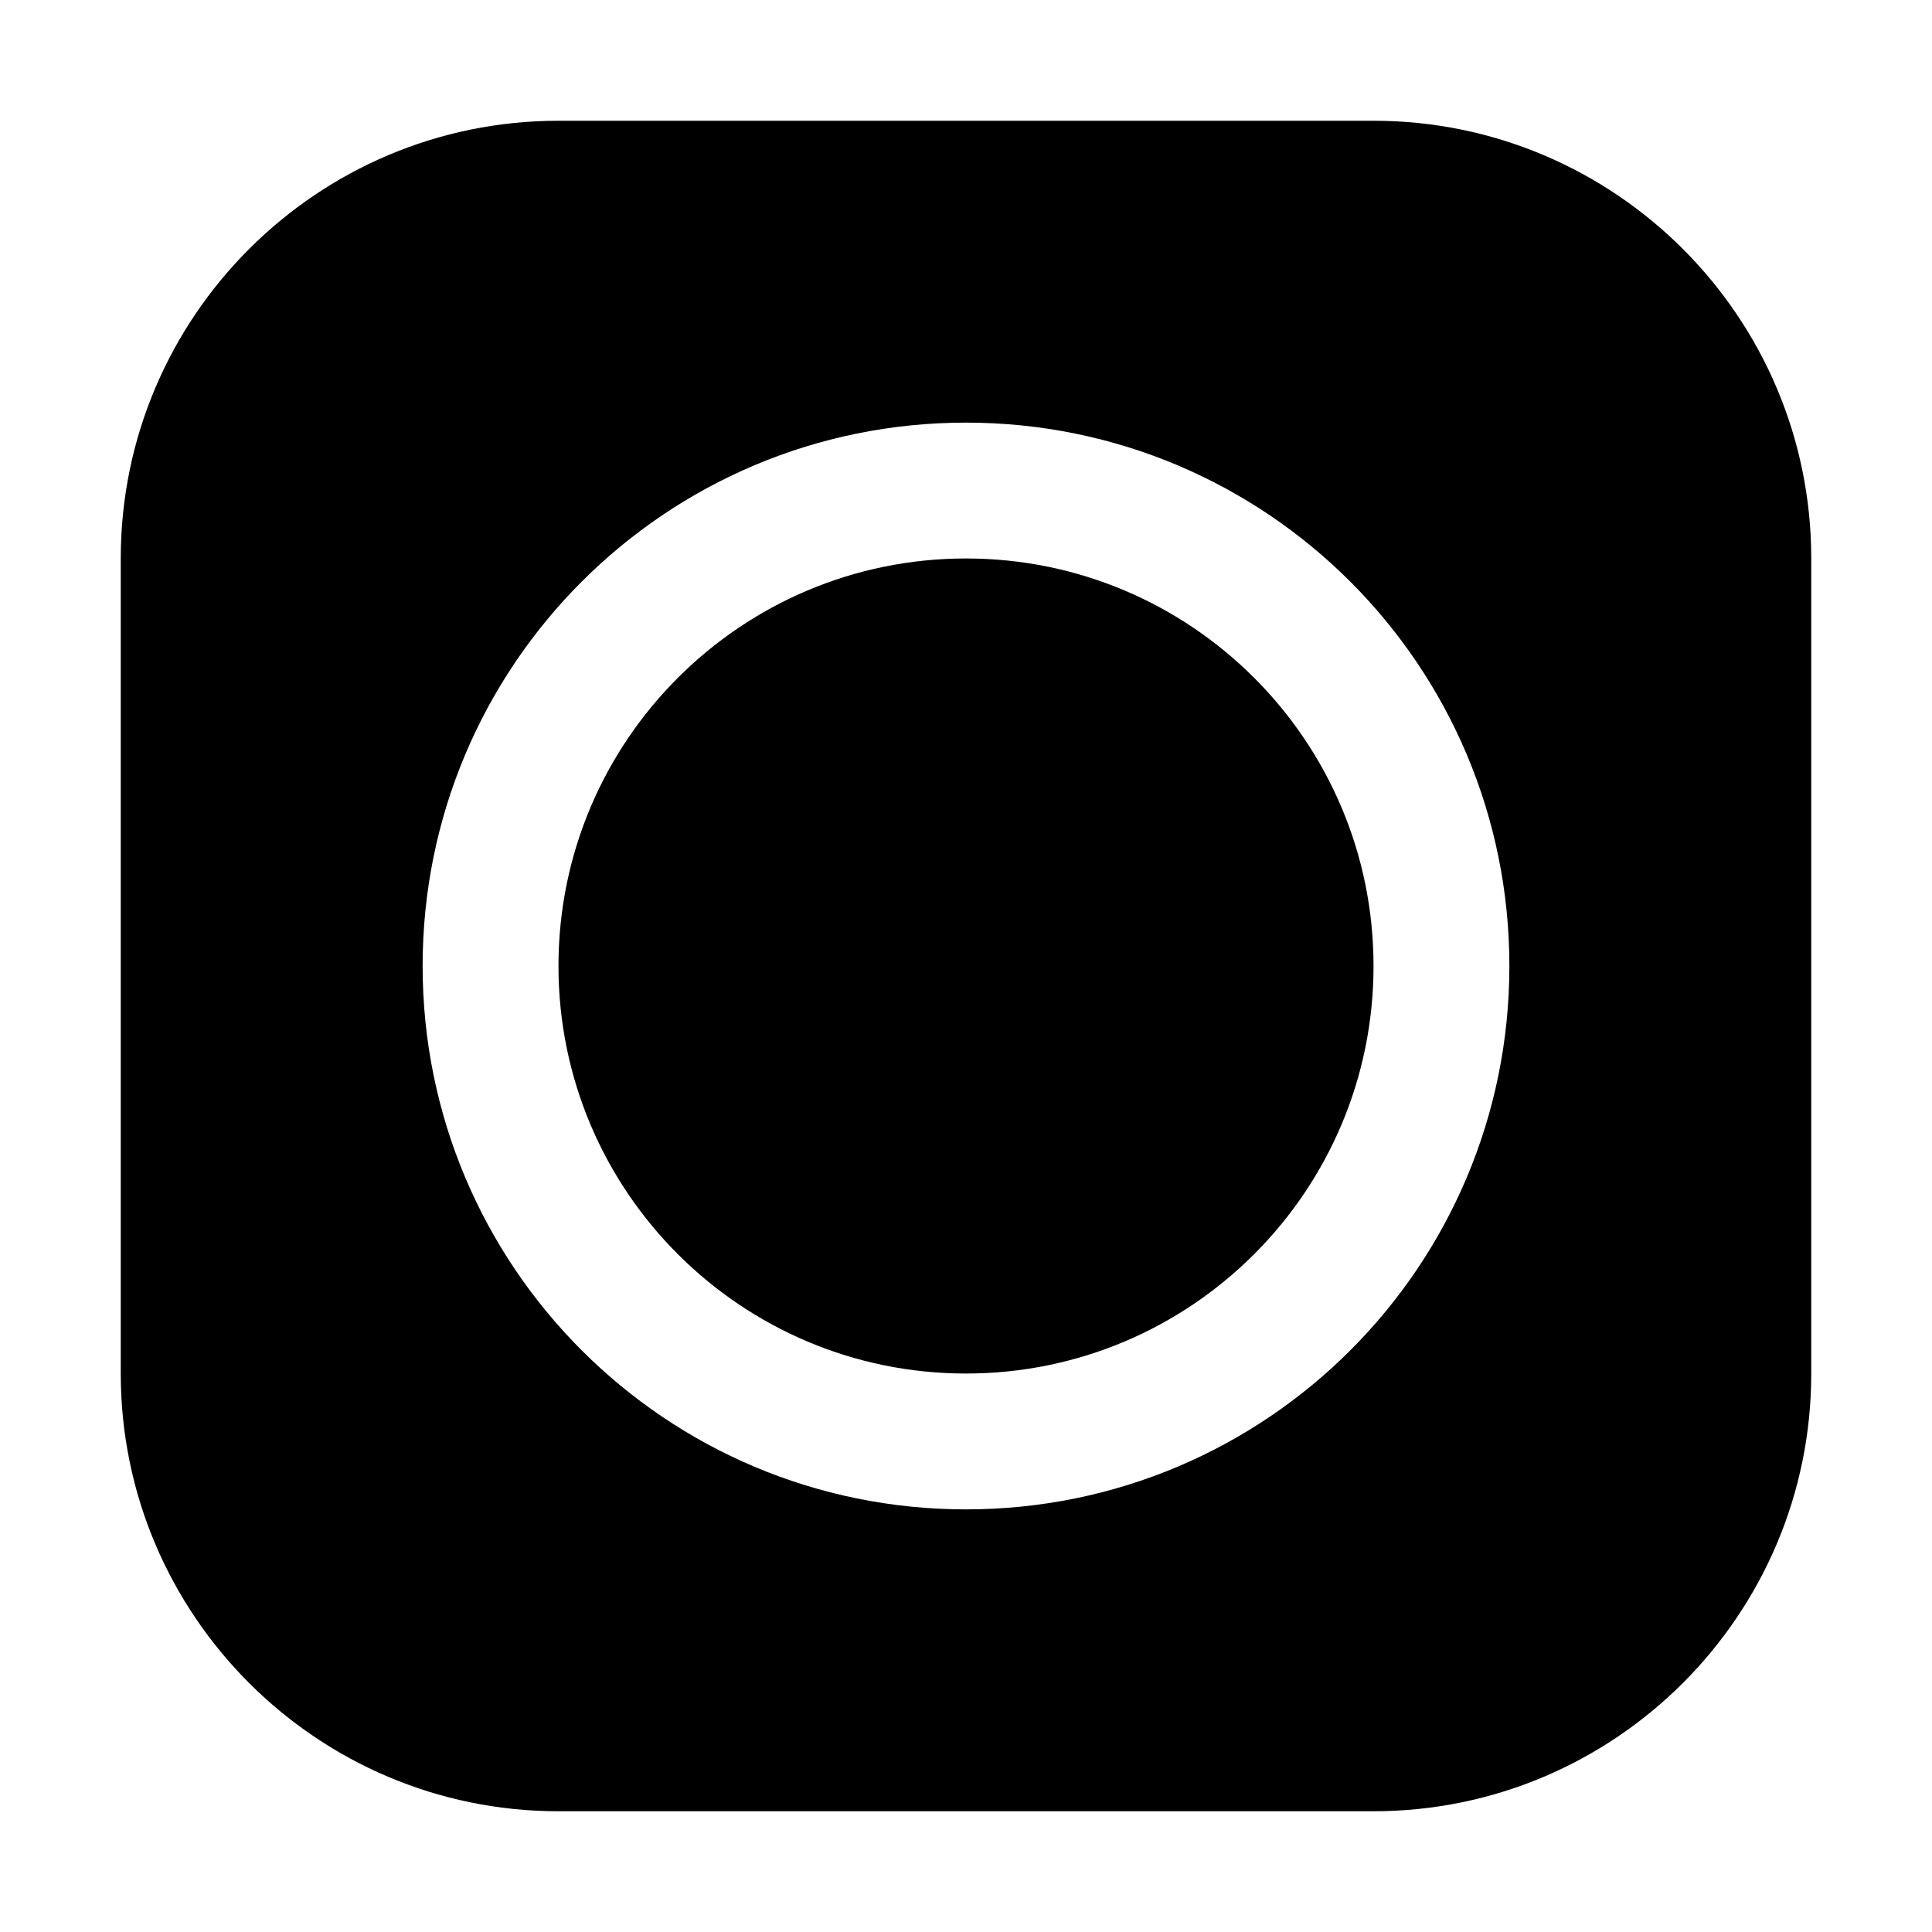
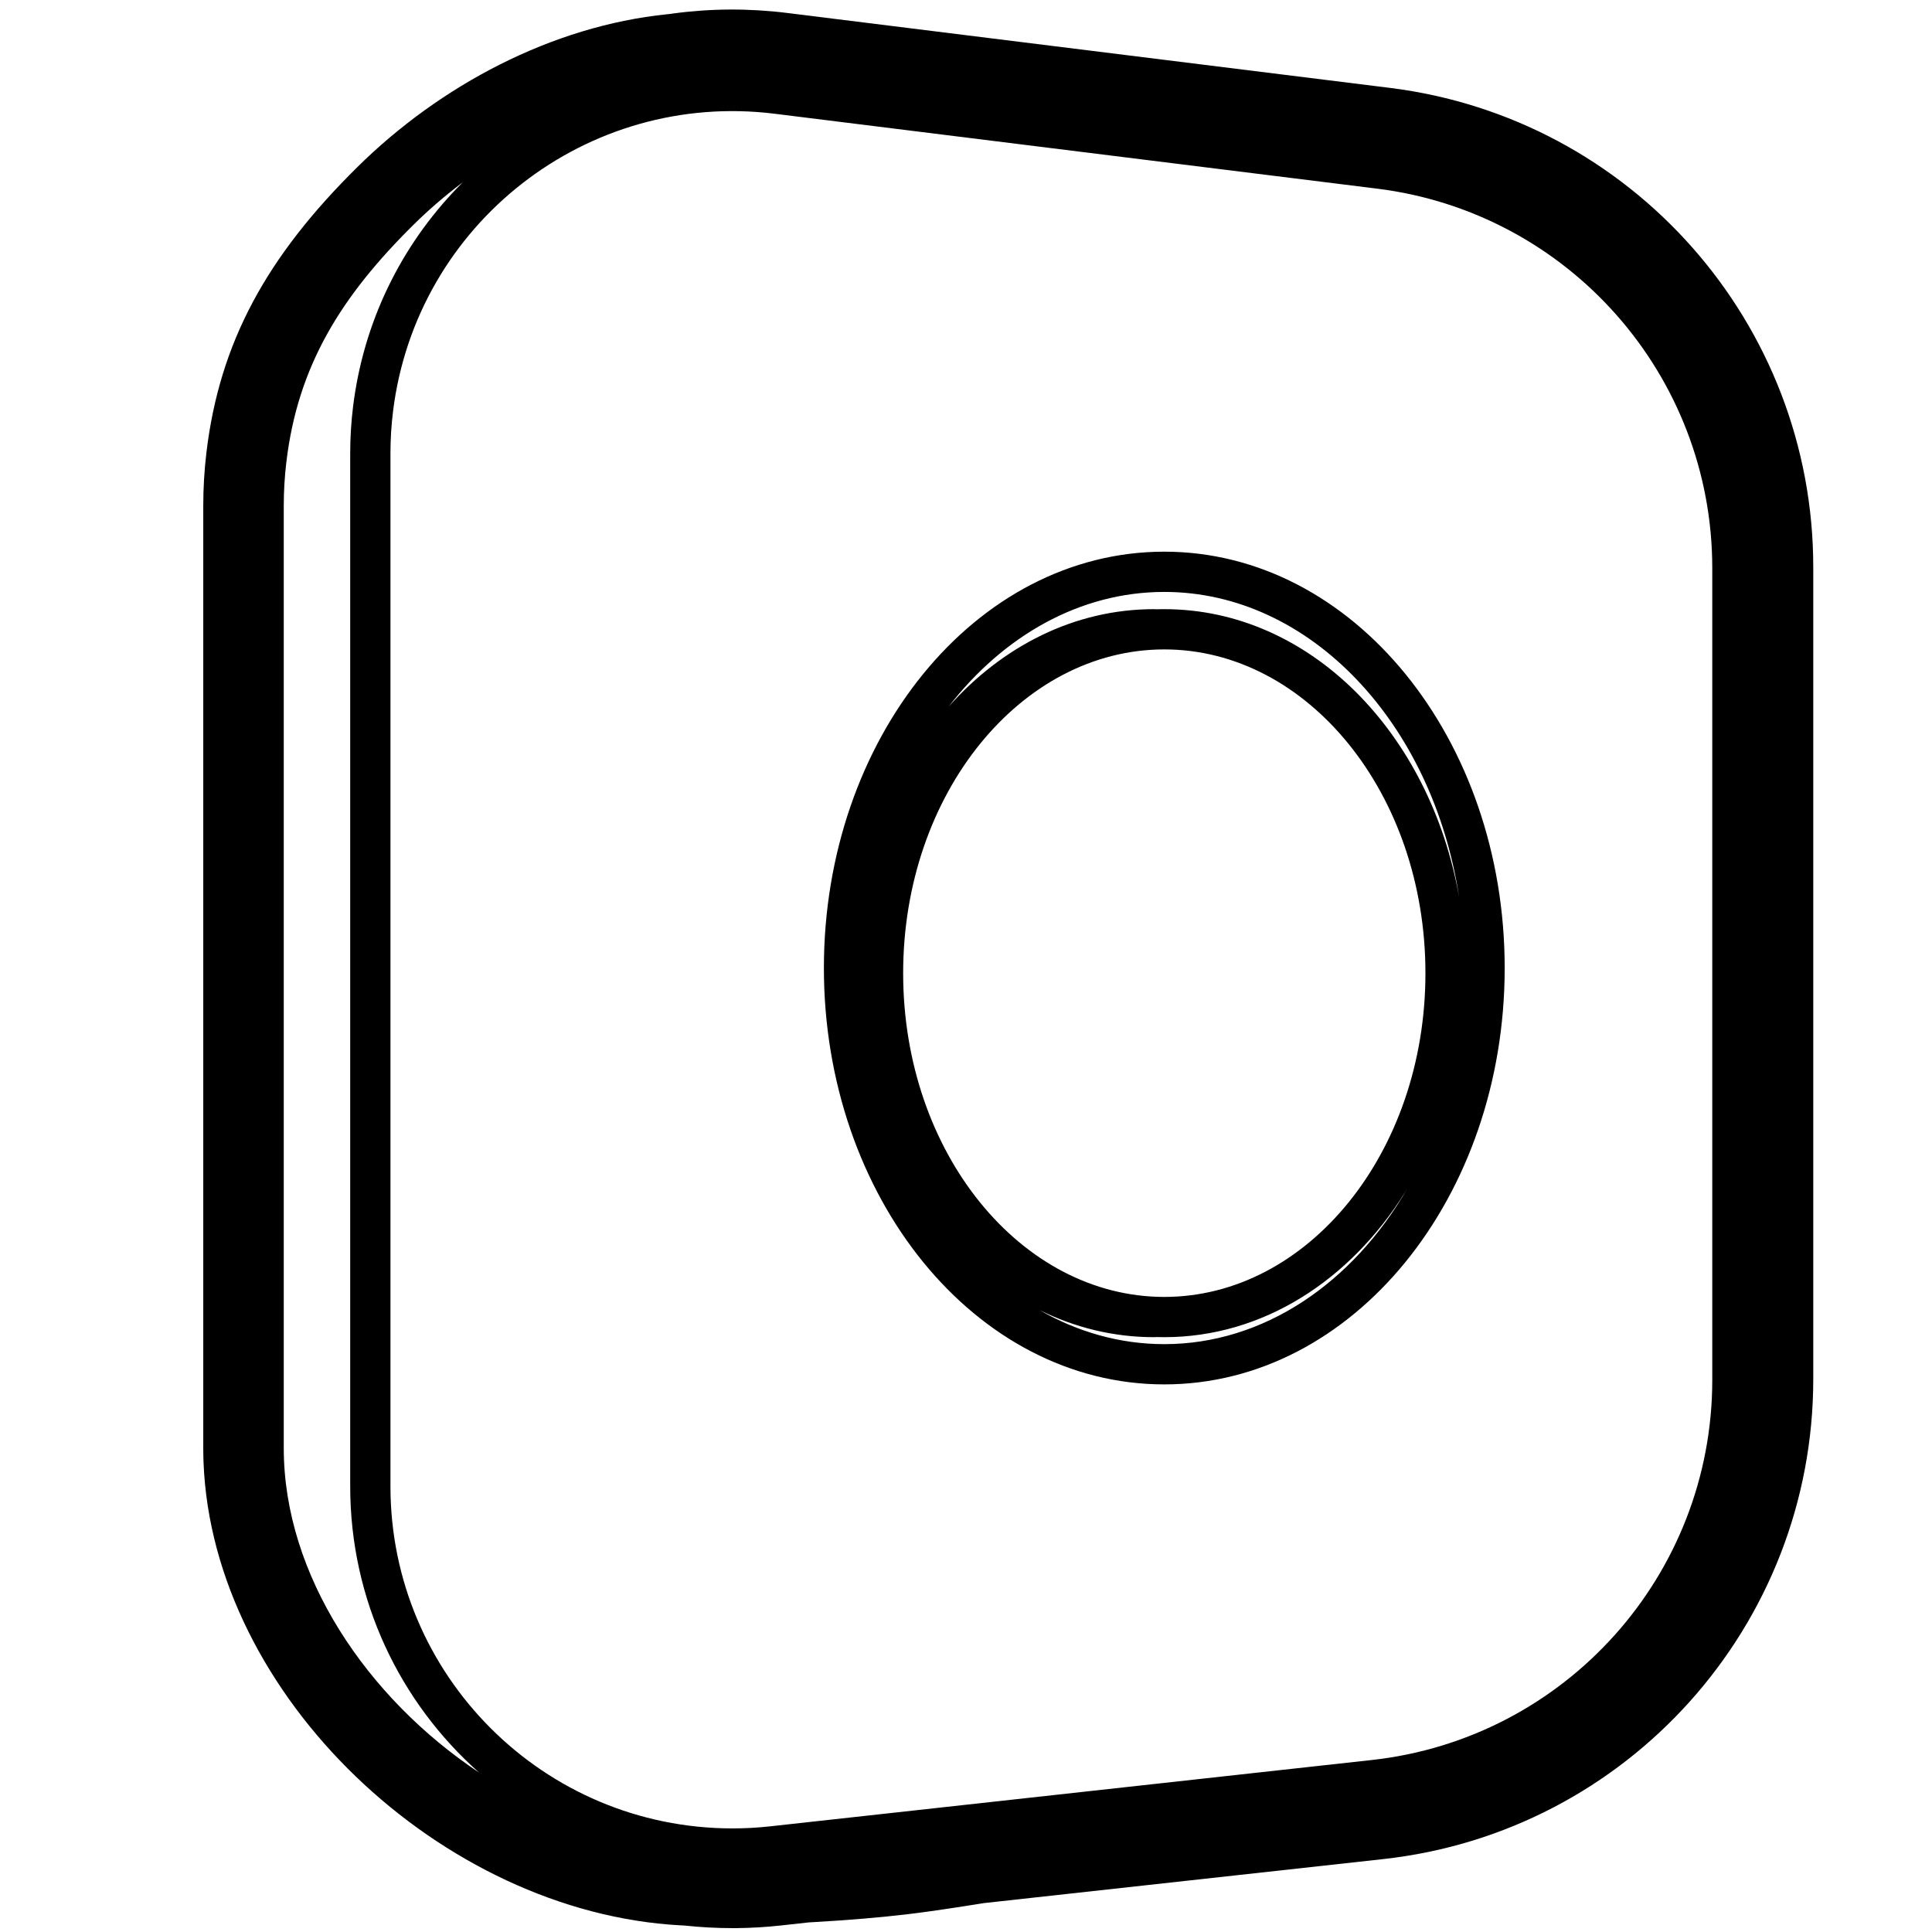
- <svg xmlns="http://www.w3.org/2000/svg" width="256" height="256" viewBox="0 0 256 256">
-   <path fill="#000000" fill-rule="evenodd" d="     M74 16h108c32 0 58 26 58 58v108c0 32-26 58-58 58H74c-32 0-58-26-58-58V74c0-32 26-58 58-58z     M128 56c-39.8 0-72 32.2-72 72s32.2 72 72 72 72-32.2 72-72-32.2-72-72-72z" />
-   <circle fill="#000000" cx="128" cy="128" r="54" />
+ <svg xmlns="http://www.w3.org/2000/svg" width="960px" height="960px" viewBox="0 0 960 960" version="1.1">
+   <g id="nest-protect" stroke="none" stroke-width="1" fill="none" fill-rule="evenodd">
+     <path d="M334.257,6.735 C352.987,4.19 372.07,4.07 391.138,6.44 L690.605,43.665 C810.78,58.603 901,160.732 901,281.832 L901,685.221 C901,807.594 808.928,910.371 687.29,923.776 L488.792,945.651 L486.208,946.066 L483.284,946.529 L479.178,947.172 L475.173,947.789 L471.358,948.366 L468.898,948.732 L465.415,949.239 L462.094,949.71 L459.951,950.006 L457.913,950.282 L455.952,950.54 L453.203,950.888 L451.717,951.07 C437.499,952.789 421.434,954.113 404.114,955.105 L401.874,955.23 L388.1,956.749 C380.668,957.568 373.2,958.008 365.725,958.073 L364,958.073 C356.066,958.073 348.176,957.651 340.354,956.814 L340.086,956.783 L338.089,956.693 C219.293,950.2 105.637,842.512 101.138,726.677 L101.035,723.165 L101,719.576 L101,251.311 C101,242.554 101.515,233.805 102.542,225.109 C109.057,169.928 132.736,127.285 177.605,82.99 C218.601,42.518 274.093,12.931 331.532,7.074 L332.569,6.971 L334.257,6.735 Z M384.99,56.526 C291.819,44.941 206.898,111.079 195.313,204.25 C194.448,211.209 194.014,218.214 194.014,225.227 L194.014,738.526 C194.014,832.414 270.126,908.526 364.014,908.526 C370.237,908.526 376.456,908.184 382.642,907.502 L681.635,874.541 C777.929,863.926 850.816,782.562 850.816,685.686 L850.816,282.285 C850.816,186.416 779.396,105.566 684.26,93.737 L384.99,56.526 Z M229.934,90.595 L228.869,91.407 C220.325,97.908 212.558,104.692 205.706,111.455 C169.379,147.318 147.926,181.861 142.266,229.799 C141.423,236.939 141,244.122 141,251.311 L141,719.576 C141,782.663 182.363,843.684 238.055,880.781 C198.774,845.969 174.014,795.139 174.014,738.526 L174.014,225.227 C174.014,217.389 174.499,209.56 175.466,201.782 L175.879,198.668 C181.868,156.14 201.568,118.806 229.934,90.595 Z M578.53,274.125 C672.469,274.125 747.671,367.164 747.671,481.011 C747.671,594.858 672.469,687.897 578.53,687.897 C484.592,687.897 409.389,594.858 409.389,481.011 C409.389,367.164 484.592,274.125 578.53,274.125 Z M699.334,590.552 L698.164,592.445 C670.915,636.108 627.62,664.434 578.53,664.434 C577.211,664.434 575.895,664.413 574.584,664.373 C574.206,664.411 573.821,664.434 573.43,664.434 C553.239,664.434 534.029,659.642 516.513,650.962 C535.438,661.84 556.455,667.897 578.53,667.897 C627.992,667.897 672.141,637.488 699.334,590.552 Z M578.53,322.689 C507.36,322.689 448.772,394.32 448.772,483.561 C448.772,572.802 507.36,644.434 578.53,644.434 C649.701,644.434 708.289,572.802 708.289,483.561 C708.289,394.32 649.701,322.689 578.53,322.689 Z M578.53,294.125 C536.646,294.125 498.571,315.931 471.376,351.113 C498.046,321.098 533.855,302.689 573.43,302.689 C573.821,302.689 574.207,302.711 574.587,302.755 L576.039,302.713 L578.53,302.689 C650.928,302.689 710.722,364.3 725.031,445.854 C711.855,359.18 650.876,294.125 578.53,294.125 Z" id="Shape" fill="#000000" fill-rule="nonzero" />
+   </g>
</svg>
